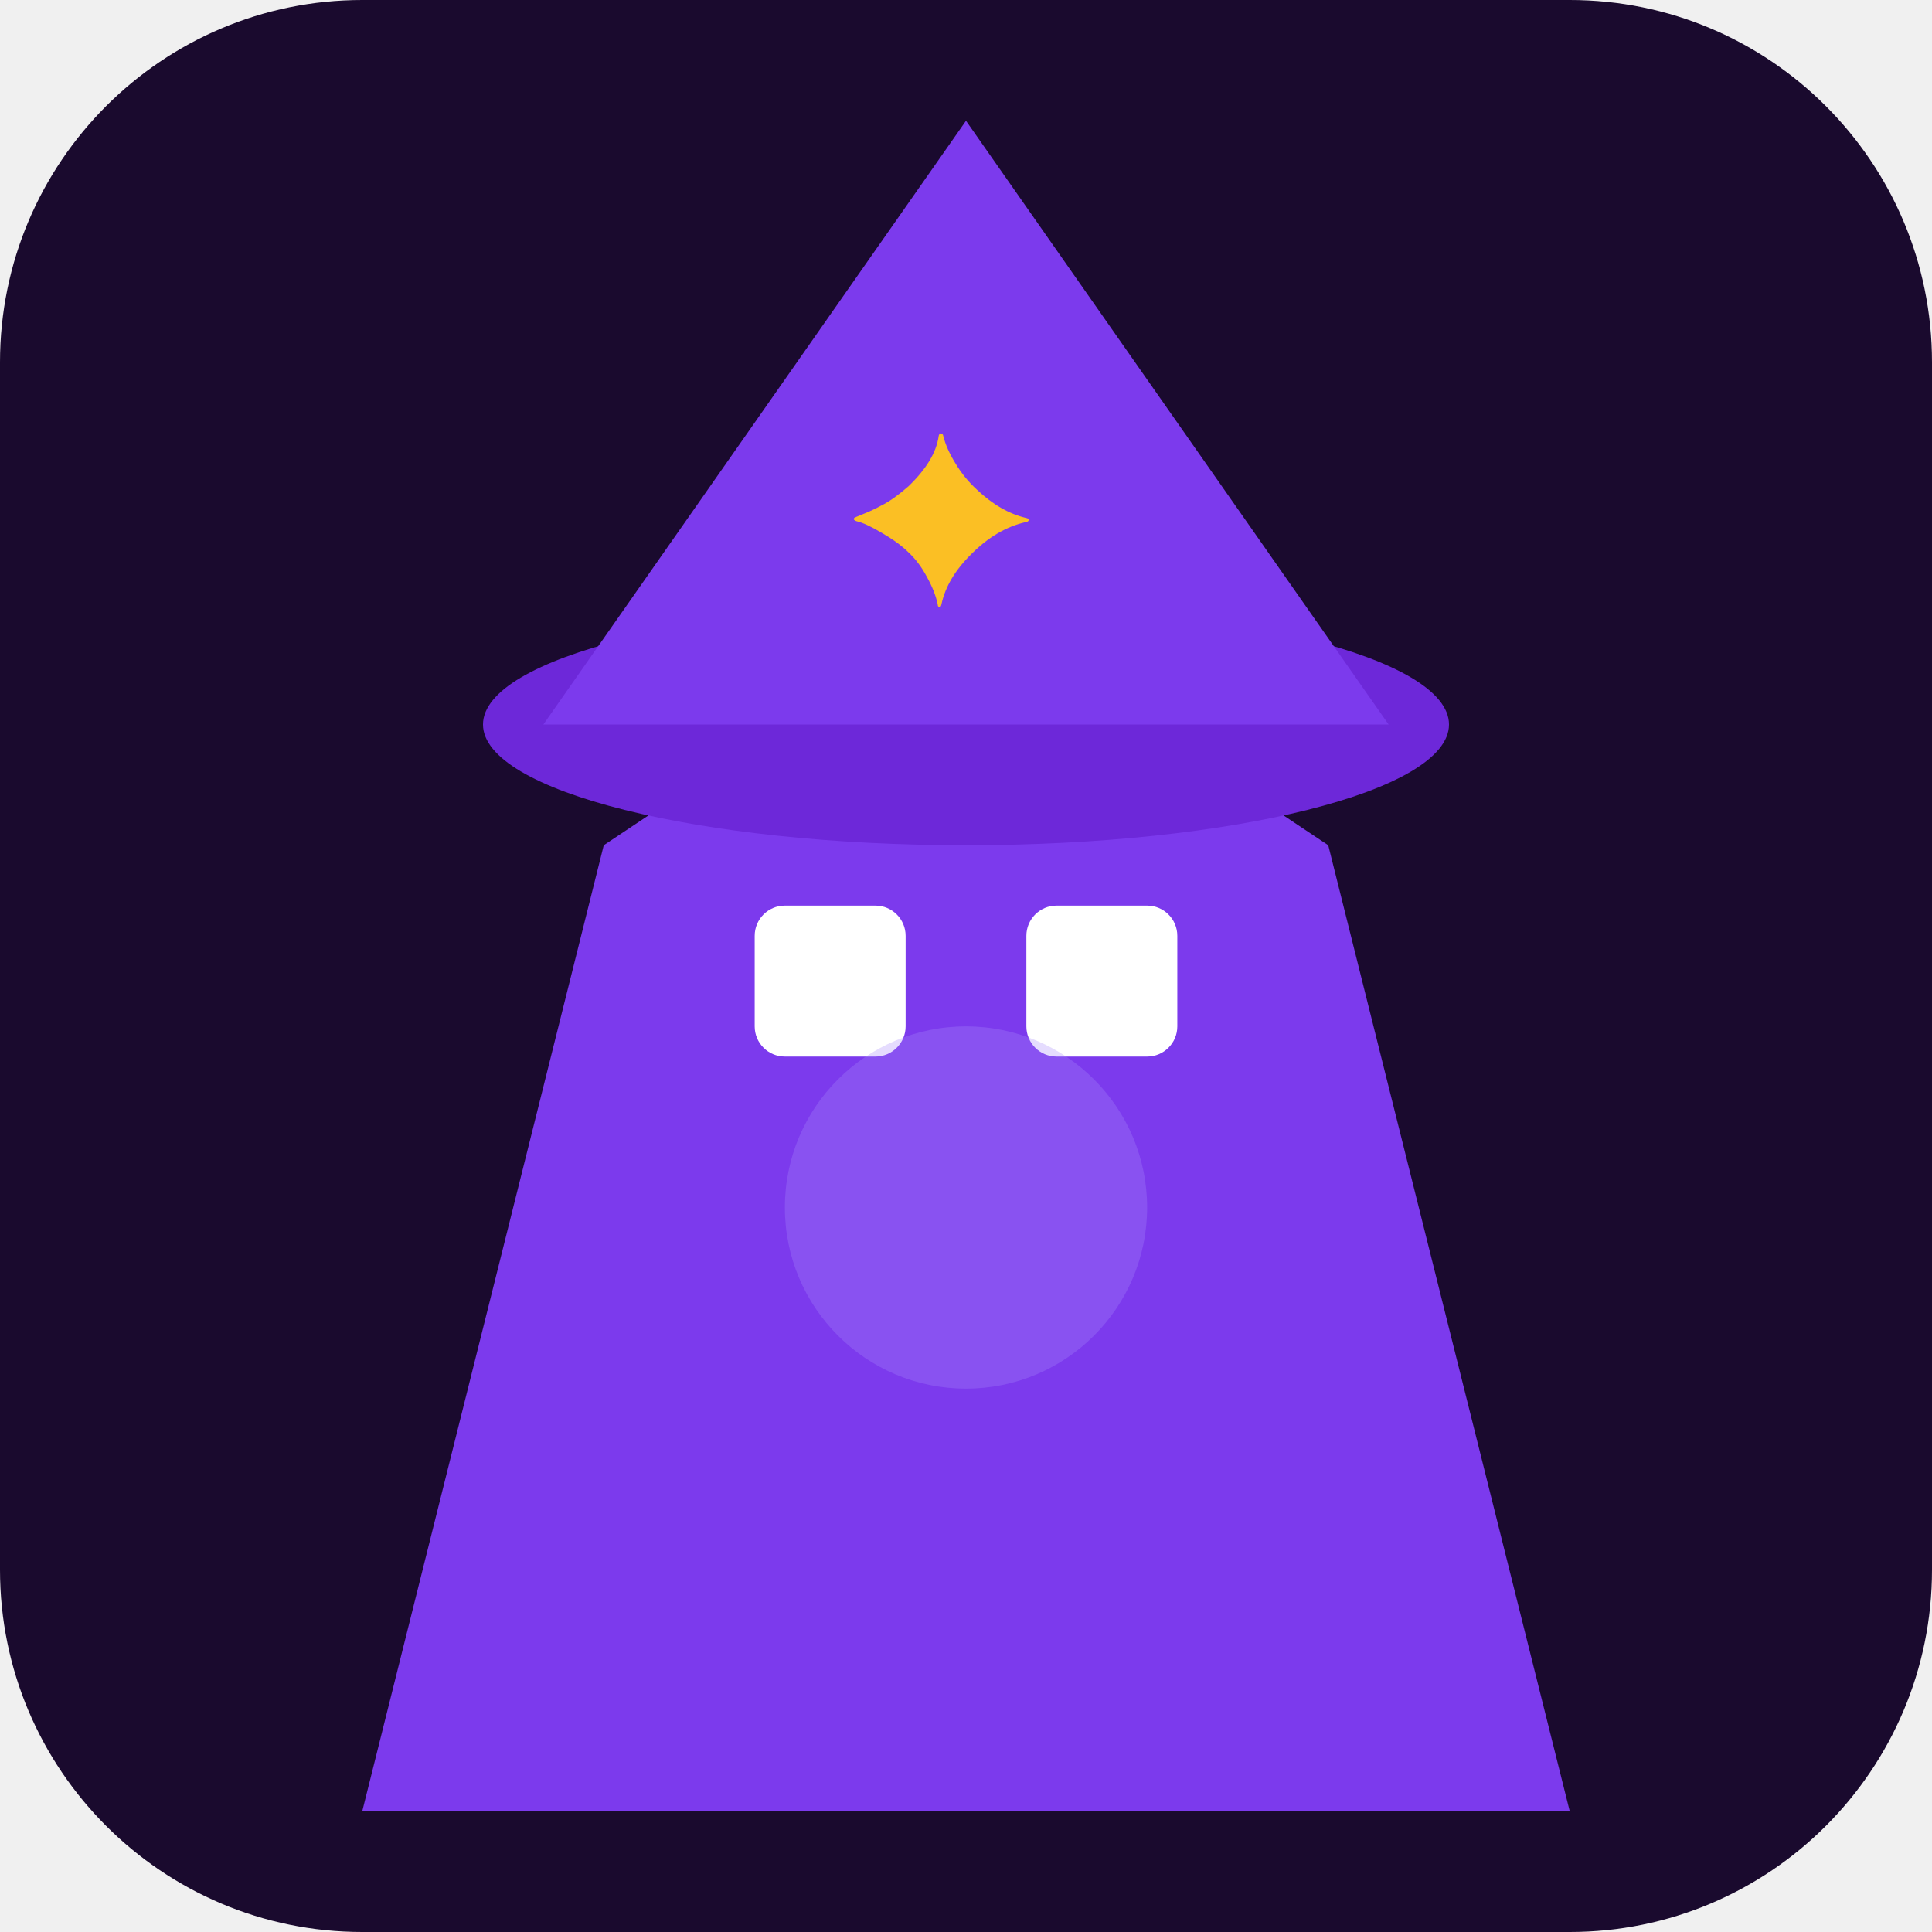
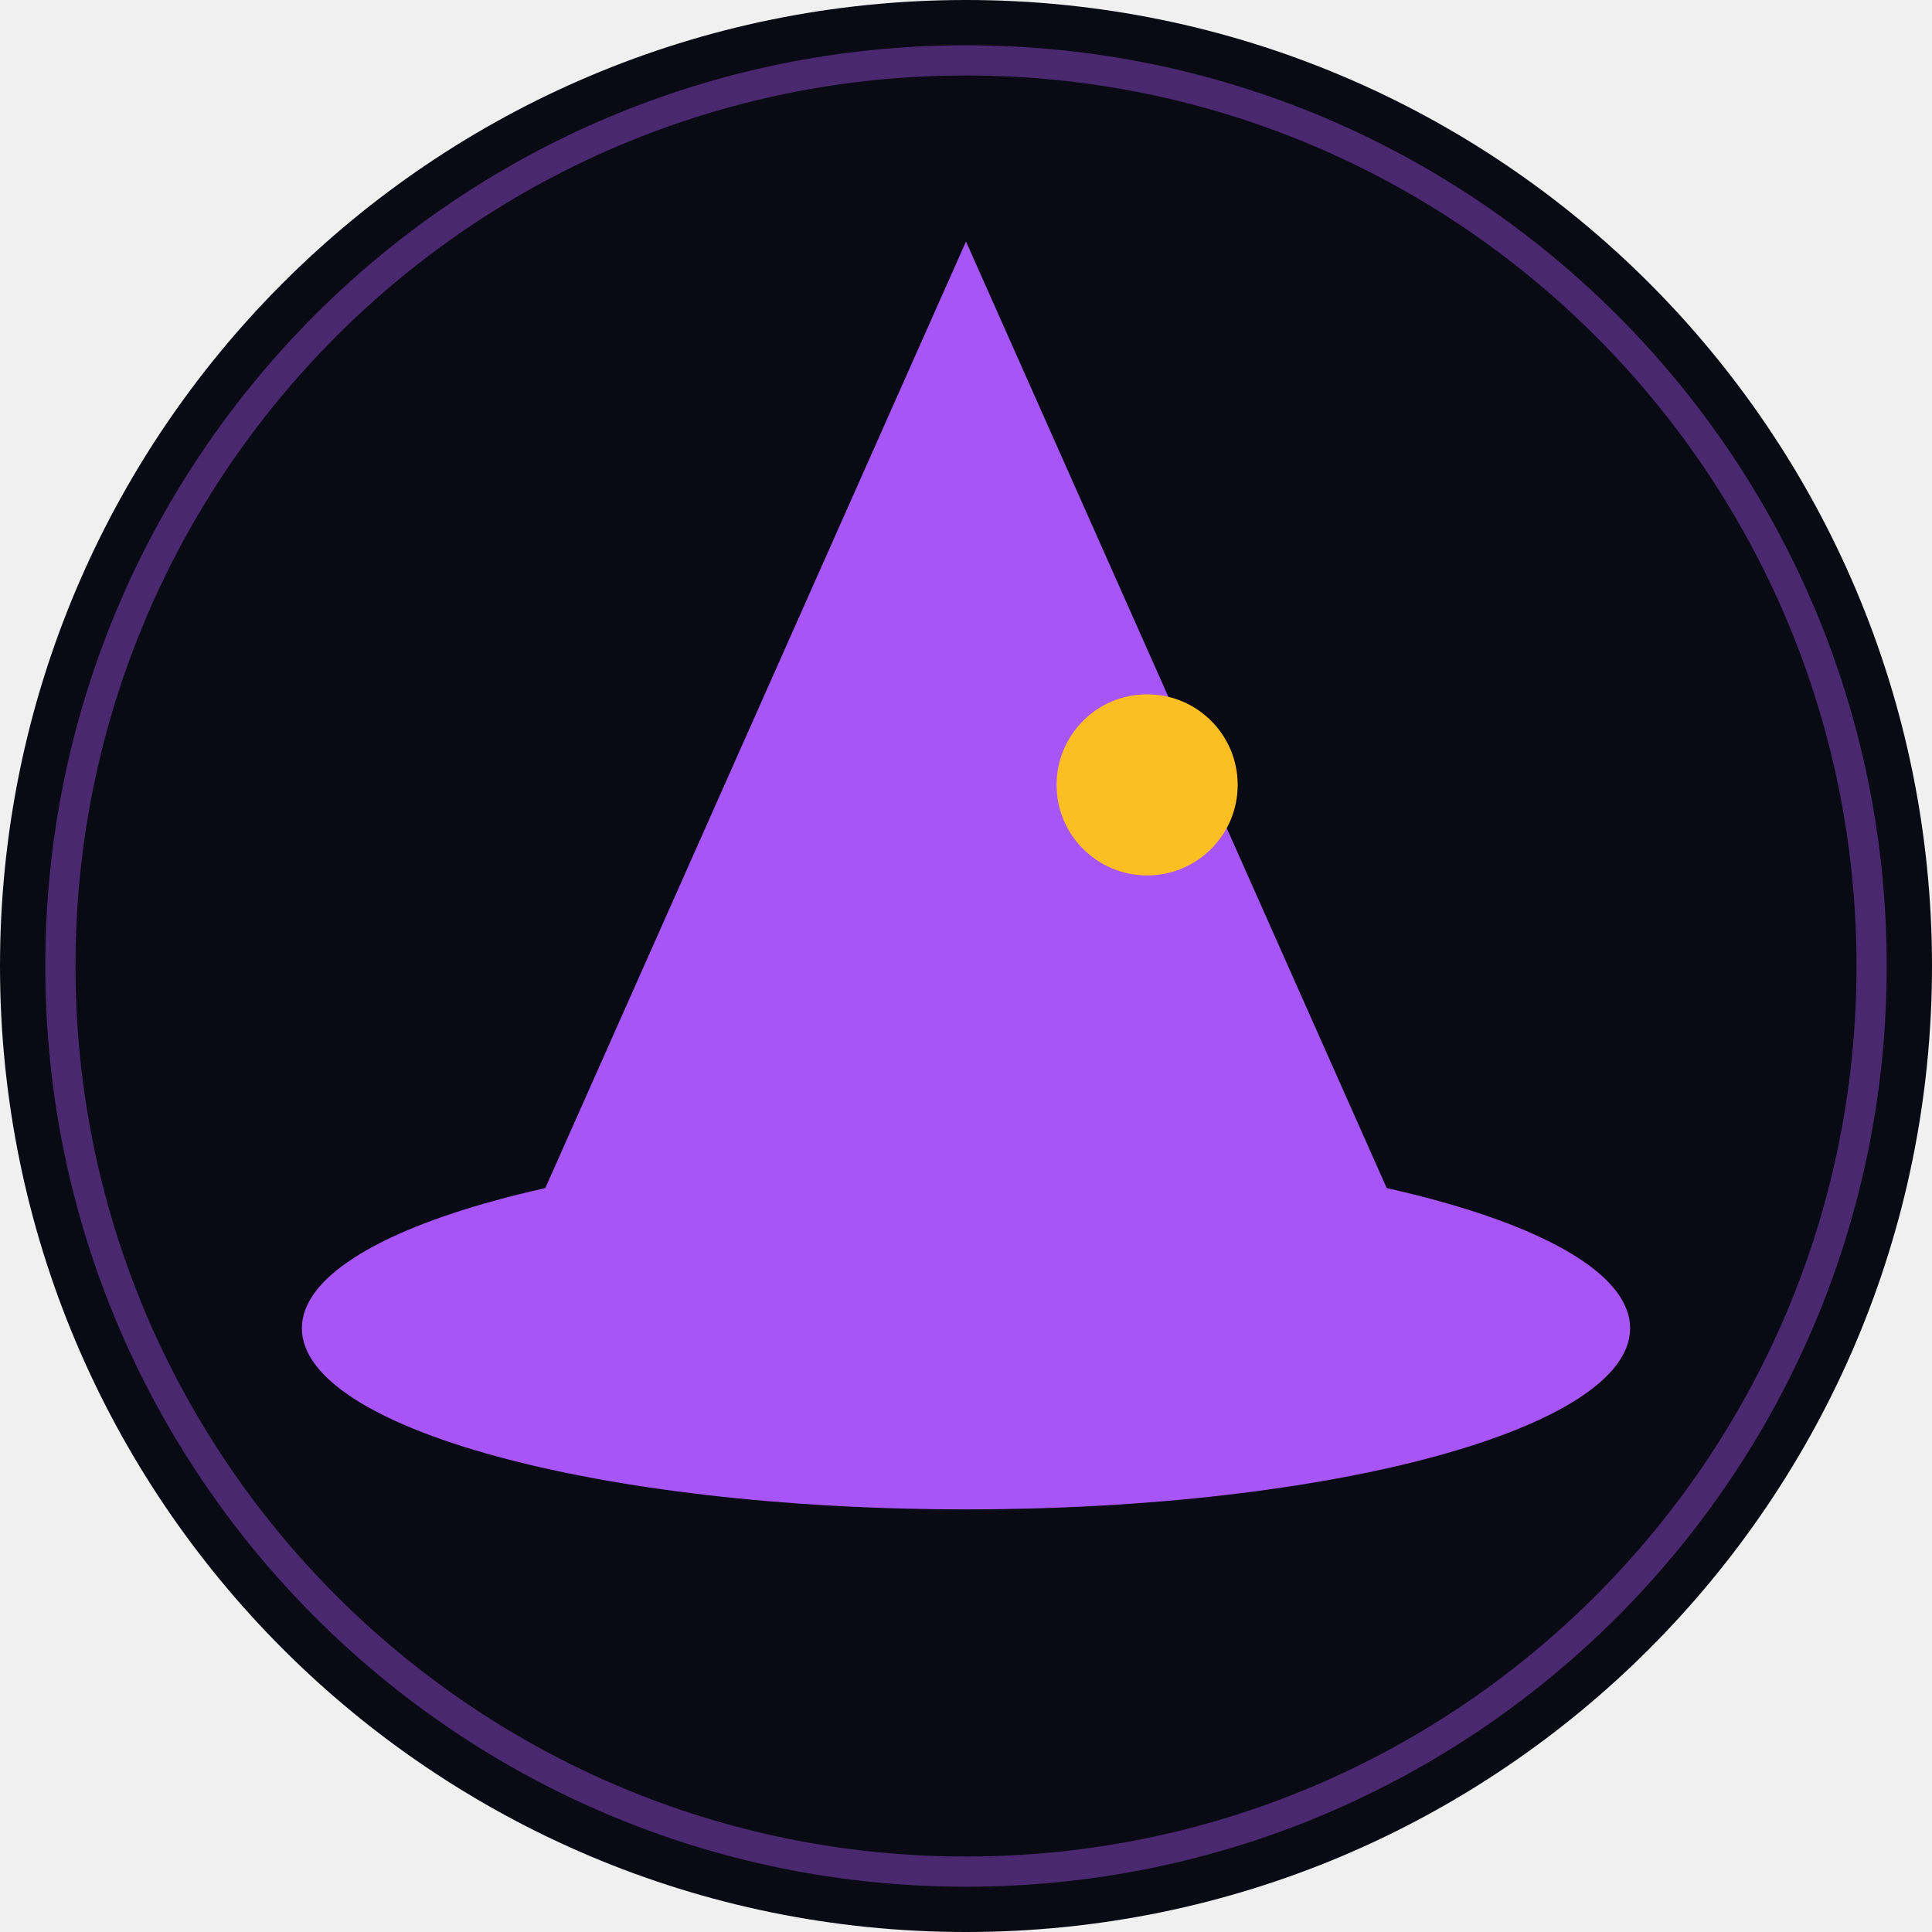
- <svg xmlns="http://www.w3.org/2000/svg" viewBox="0 0 64 64" fill="none">
-   <rect width="64" height="64" rx="12" fill="#1a0a2e" />
-   <polygon points="12,60 20,28 32,20 44,28 52,60" fill="#7c3aed" />
-   <ellipse cx="32" cy="24" rx="16" ry="4" fill="#6d28d9" />
-   <polygon points="18,24 32,4 46,24" fill="#7c3aed" />
-   <text x="28" y="20" font-size="8" fill="#fbbf24">✦</text>
-   <rect x="25" y="30" width="5" height="5" rx="1" fill="#fff" />
-   <rect x="34" y="30" width="5" height="5" rx="1" fill="#fff" />
-   <circle cx="32" cy="40" r="6" fill="#a78bfa" opacity="0.3" />
+ <svg xmlns="http://www.w3.org/2000/svg" viewBox="0 0 32 32">
+   <circle cx="16" cy="16" r="16" fill="#0a0a14" />
+   <ellipse cx="16" cy="22" rx="11" ry="3" fill="#a855f7" />
+   <polygon points="16,4 8,22 24,22" fill="#a855f7" />
+   <circle cx="19" cy="13" r="1.5" fill="#fbbf24" />
+   <circle cx="16" cy="16" r="15" fill="none" stroke="#a855f7" stroke-width="0.5" opacity="0.4" />
</svg>
